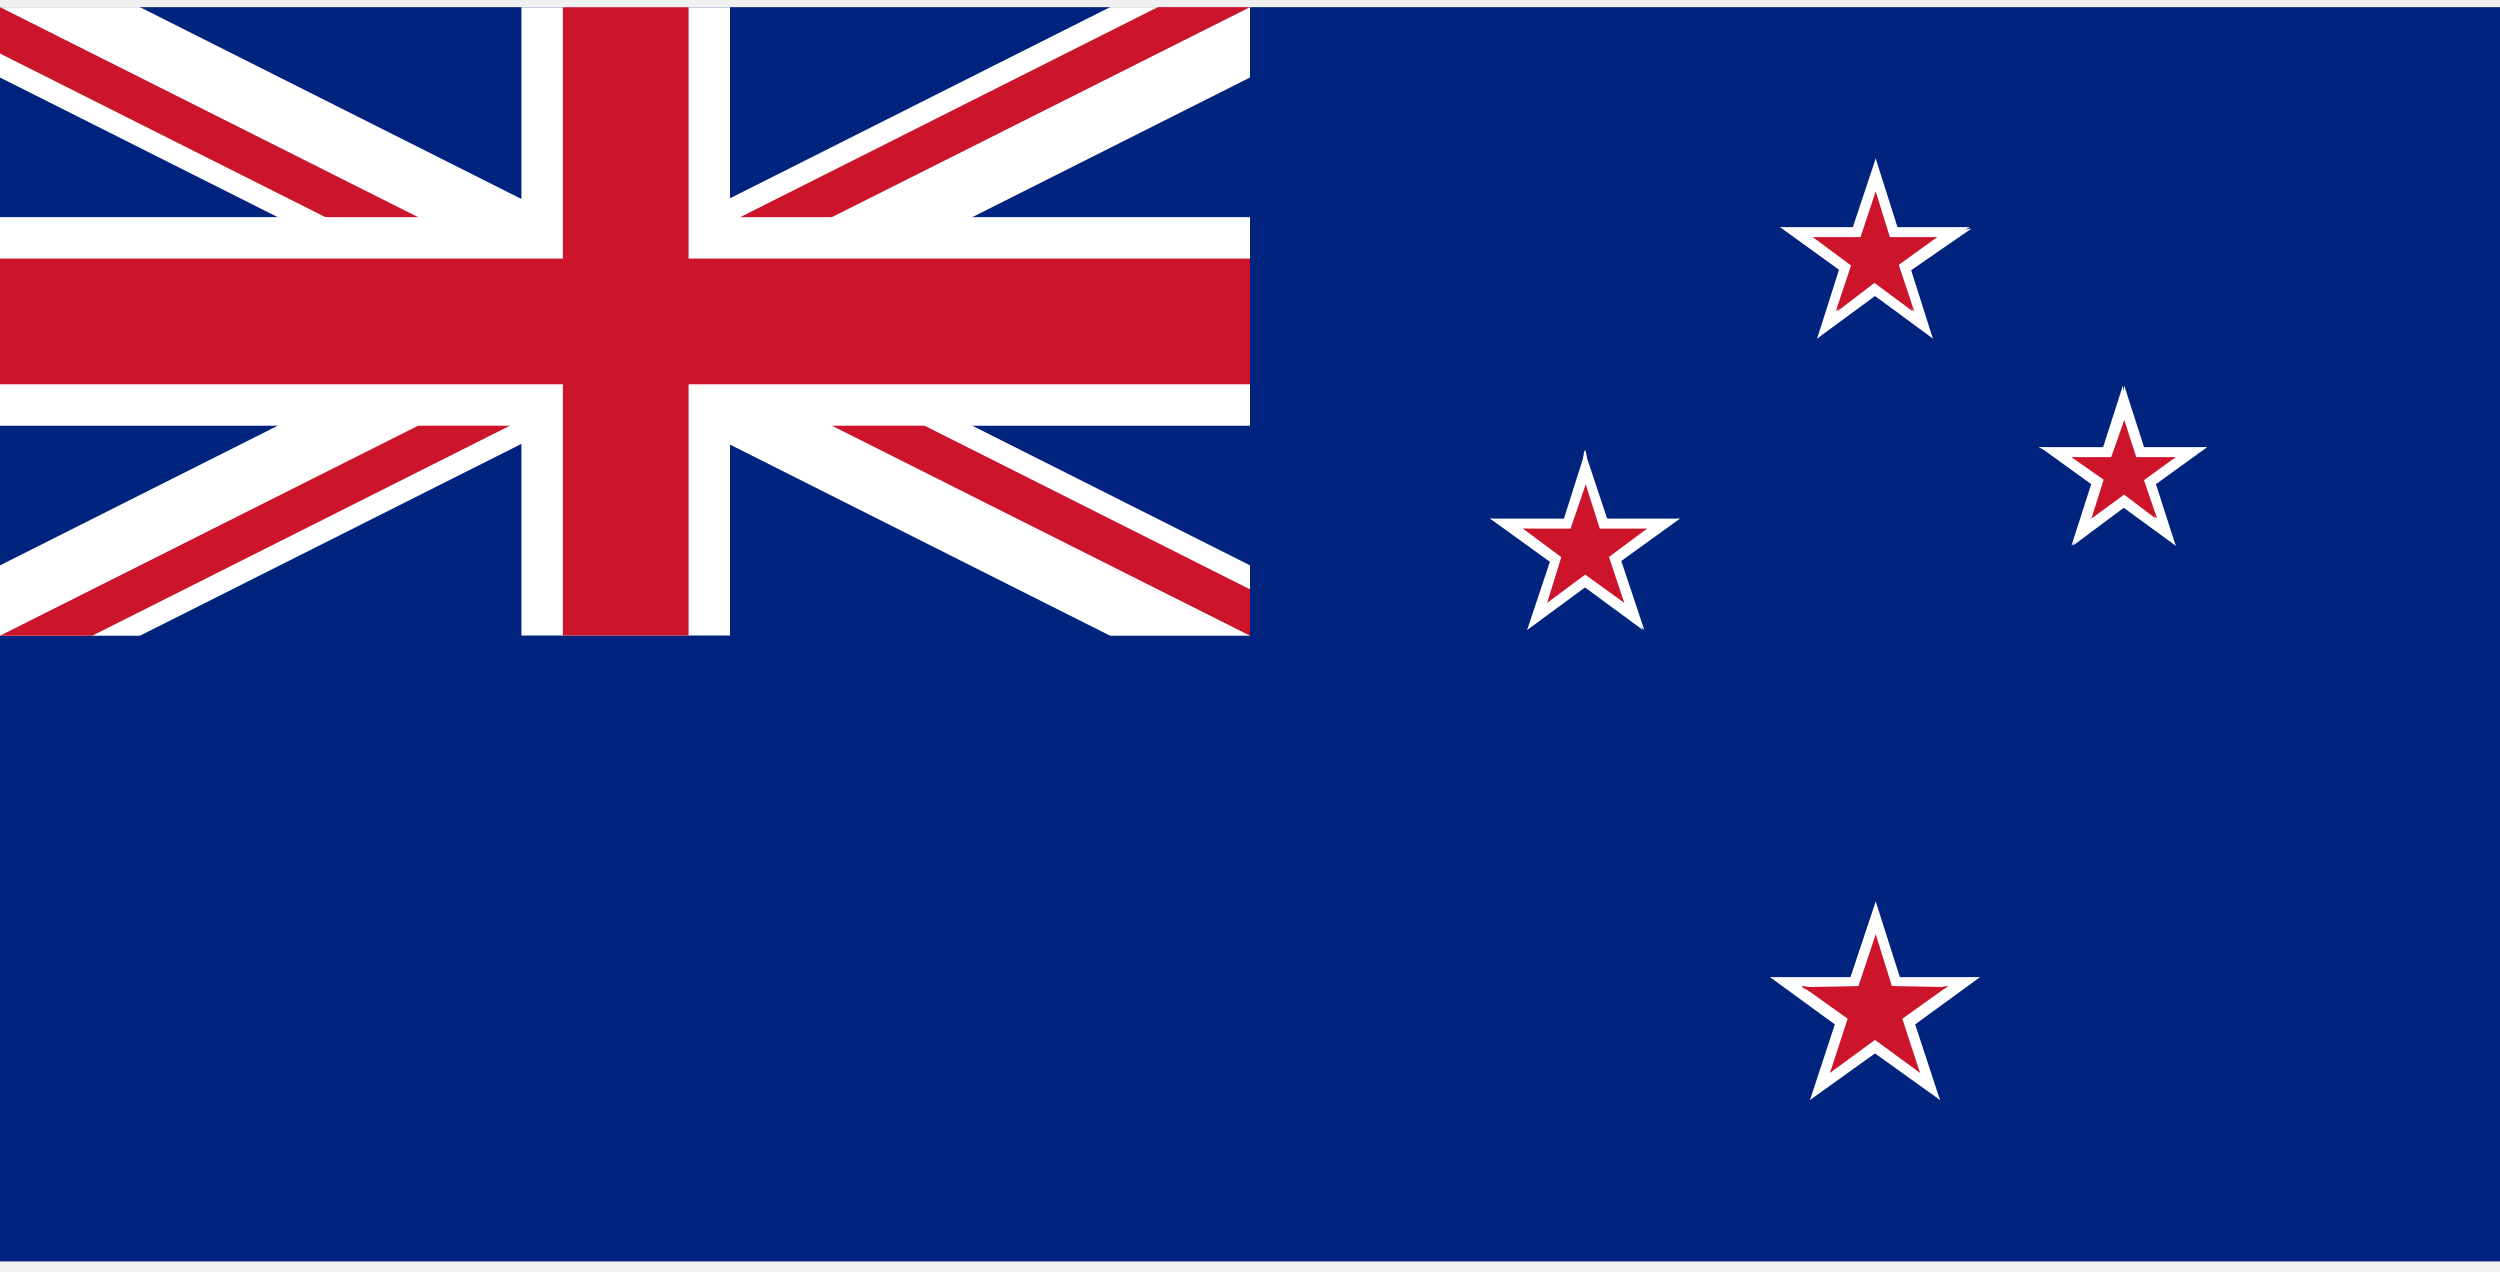
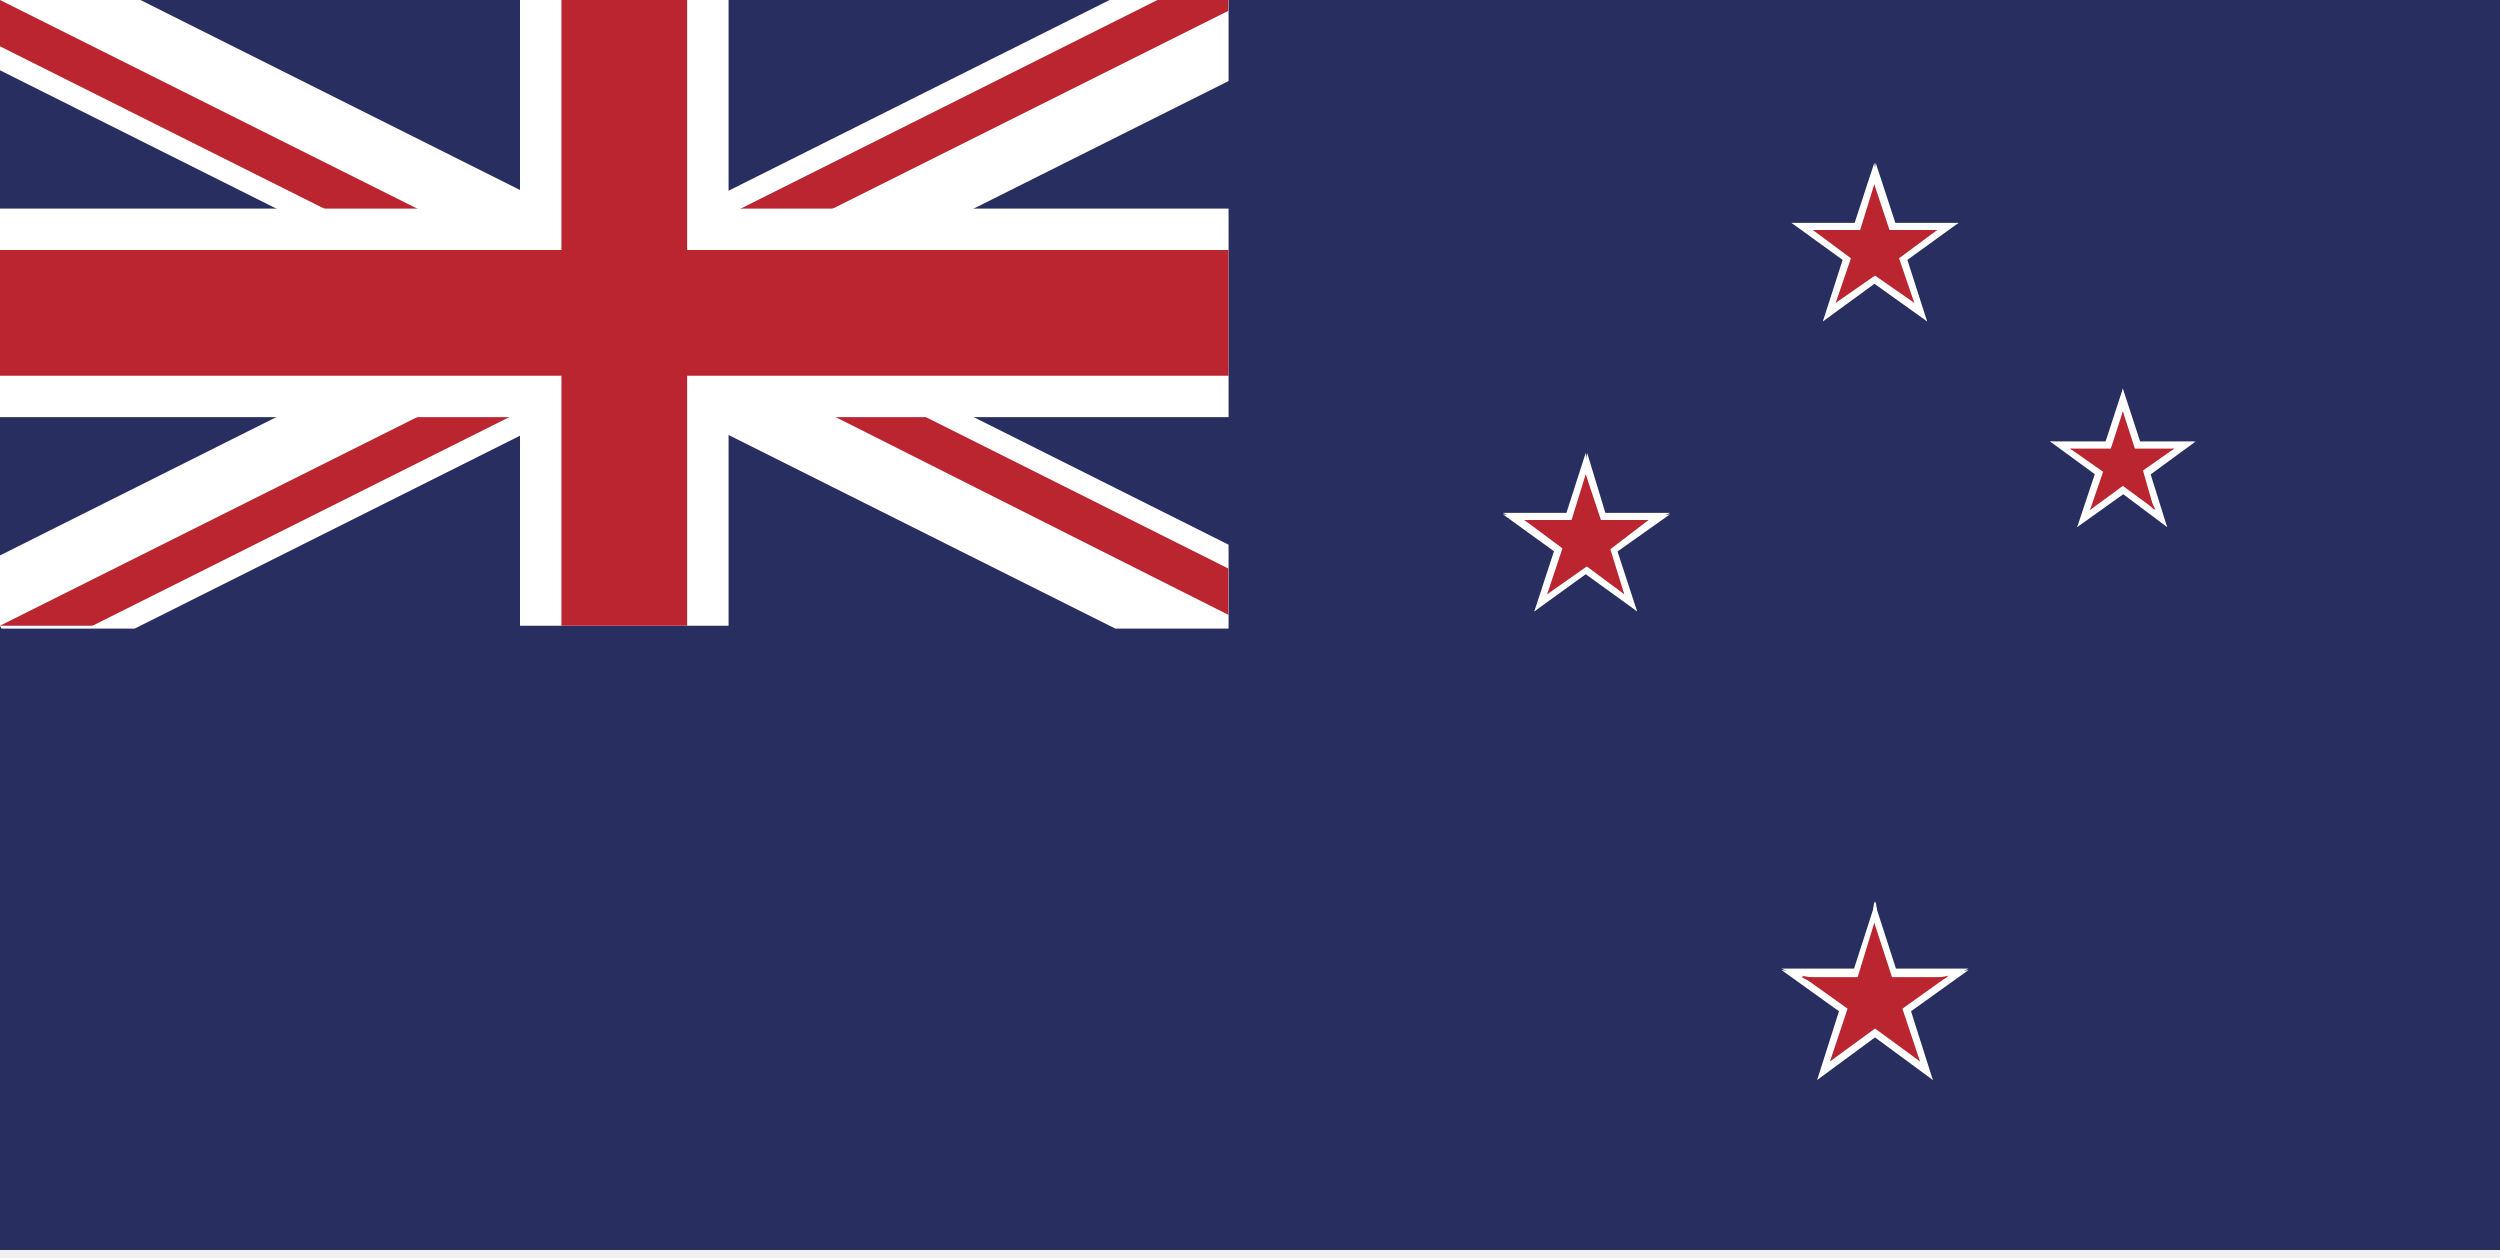
- <svg xmlns:xlink="http://www.w3.org/1999/xlink" width="175" height="89">
+ <svg xmlns:xlink="http://www.w3.org/1999/xlink" id="svgNZL" width="175" height="88">
  <defs>
-     <path id="a" d="M0 0h87.5v44H0z" />
-     <path d="M0 0l43.8 22H0V0zm43.8 0h43.7L43.7 22V0zm0 22h43.7v22L43.7 22zm0 0v22H0l43.8-22z" id="c" />
-     <path id="e" d="M0 0h87.5v44H0z" />
-     <path id="g" d="M0 0h87.5v44H0z" />
+     <clipPath id="nzlClip">
+       <rect x="0" y="0" height="44" width="86" />
+     </clipPath>
+     <path d="M43.8 21.9v21.9H0m43.8-22h43.7v22M43.7 0h43.8L43.7 21.9M0 0l43.8 21.9H0V0" id="a" />
  </defs>
  <g fill="none" fill-rule="evenodd">
-     <path fill="#00247D" fill-rule="nonzero" d="M0 .5h175v87.8H0z" />
-     <g transform="translate(0 .5)">
-       <mask id="b" fill="#FFF" class="white">
+     <path fill="#282E60" d="M0 87.5h175V0H0z" />
+     <g clip-path="url(#nzlClip)">
+       <path d="M0 43.8L87.5 0M0 0l87.5 43.8" fill="#0A0B09" />
+       <path d="M0 43.8L87.5 0M0 0l87.5 43.8" stroke="#FFF" class="stroke-white" stroke-width="8.8" />
+       <mask id="b" fill="#fff" class="white">
        <use xlink:href="#a" />
      </mask>
-       <path d="M0 0l87.5 44M0 44L87.5 0" stroke="#FFF" class="white" stroke-width="8.8" fill="#000" fill-rule="nonzero" mask="url(#b)" />
+       <path d="M0 43.8L87.5 0M0 0l87.5 43.8" fill="#0A0B09" mask="url(#b)" />
+       <path d="M0 43.8L87.5 0M0 0l87.5 43.8" stroke="#BA252F" class="lighter" stroke-width="5.8" mask="url(#b)" />
+       <path d="M0 21.9h87.5M43.7 0v43.8" fill="#0A0B09" />
+       <path d="M0 21.9h87.5M43.7 0v43.8" stroke="#FFF" class="stroke-white" stroke-width="14.6" />
+       <path d="M0 21.9h87.5M43.7 0v43.8" fill="#0A0B09" />
+       <path d="M0 21.9h87.5M43.7 0v43.8" stroke="#BA252F" class="lighter" stroke-width="8.8" />
    </g>
-     <g transform="translate(0 .5)">
-       <mask id="d" fill="#FFF" class="white">
-         <use xlink:href="#c" />
-       </mask>
-       <path d="M0 0l87.5 44M0 44L87.5 0" stroke="#CC142B" class="lighter" stroke-width="5.8" fill="#000" fill-rule="nonzero" mask="url(#d)" />
-     </g>
-     <g transform="translate(0 .5)">
-       <mask id="f" fill="#FFF" class="white">
-         <use xlink:href="#e" />
-       </mask>
-       <path d="M43.8 0v44M0 22h87.5" stroke="#FFF" class="white" stroke-width="14.6" fill="#000" fill-rule="nonzero" mask="url(#f)" />
-     </g>
-     <g transform="translate(0 .5)">
-       <mask id="h" fill="#FFF" class="white">
-         <use xlink:href="#g" />
-       </mask>
-       <path d="M43.8 0v44M0 22h87.5" stroke="#CC142B" class="lighter" stroke-width="8.8" fill="#000" fill-rule="nonzero" mask="url(#h)" />
-     </g>
-     <g fill-rule="nonzero">
-       <g fill="#FFF" class="white">
-         <path d="M131.3 15.9v3.3l6.6-3.3z" />
-         <path d="M132.5 19.8l-2-2.7L138 16z" />
-         <path d="M131.3 15.9v3.3l-6.7-3.3z" />
-         <path d="M130 19.8l2-2.7-7.4-1.2z" />
-         <path d="M133.3 17.4l-3.2 1 5.2 5.3z" />
-         <path d="M130 19.8l2-2.7 3.3 6.6z" />
-         <path d="M129.2 17.4l3.2 1-1.1-7.3z" />
-         <path d="M133.3 17.4l-3.2 1 1.2-7.3z" />
-         <g>
-           <path d="M129.2 17.4l3.2 1-5.2 5.3z" />
-           <path d="M132.5 19.8l-2-2.7-3.3 6.6z" />
-         </g>
-       </g>
-       <g fill="#CC142B" class="lighter">
-         <path d="M131.3 16.6v2.2l4.3-2.2z" />
-         <path d="M132 19.2l-1.2-1.8 4.8-.8z" />
-         <path d="M131.3 16.6v2.2l-4.4-2.2z" />
-         <path d="M130.4 19.2l1.3-1.8-4.8-.8z" />
-         <path d="M132.6 17.6l-2 .7 3.4 3.5z" />
-         <path d="M130.4 19.2l1.3-1.8 2.2 4.4z" />
-         <path d="M129.9 17.6l2 .7-.6-4.9z" />
-         <path d="M132.6 17.6l-2 .7.7-4.9z" />
-         <g>
-           <path d="M129.9 17.6l2 .7-3.4 3.5z" />
-           <path d="M132 19.2l-1.2-1.8-2.2 4.4z" />
-         </g>
-       </g>
-       <g fill="#FFF" class="white">
-         <path d="M148.7 31.3v3l5.8-3z" />
-         <path d="M149.8 34.7l-1.8-2.4 6.5-1z" />
-         <path d="M148.7 31.3v3l-6-3z" />
-         <path d="M147.5 34.7l1.8-2.4-6.5-1z" />
-         <path d="M150.5 32.6l-2.8 1 4.6 4.6z" />
-         <path d="M147.5 34.7l1.8-2.4 3 5.9z" />
-         <path d="M146.8 32.6l2.8.9-1-6.5z" />
-         <path d="M150.5 32.6l-2.8.9 1-6.5z" />
-         <g>
-           <path d="M146.8 32.6l2.8 1-4.6 4.6z" />
-           <path d="M149.8 34.7l-1.7-2.4-3 5.9z" />
-         </g>
-       </g>
-       <g fill="#CC142B" class="lighter">
-         <path d="M148.7 32v1.8l3.6-1.8z" />
-         <path d="M149.4 34.1l-1.1-1.4 4-.7z" />
-         <path d="M148.7 32v1.8L145 32z" />
-         <path d="M148 34.1l1-1.4-4-.7z" />
-         <path d="M149.8 32.8l-1.8.6 3 2.9z" />
-         <path d="M148 34.1l1-1.4 1.9 3.6z" />
-         <path d="M147.5 32.8l1.8.6-.6-4z" />
-         <path d="M149.8 32.8l-1.8.6.7-4z" />
-         <g>
-           <path d="M147.5 32.8l1.8.6-2.9 2.9z" />
-           <path d="M149.4 34.1l-1.1-1.4-1.9 3.6z" />
-         </g>
-       </g>
-       <g fill="#FFF" class="white">
-         <path d="M111 36.3v3.3l6.6-3.3z" />
-         <path d="M112.2 40.2l-2-2.7 7.4-1.2z" />
-         <path d="M111 36.3v3.3l-6.7-3.3z" />
-         <path d="M109.7 40.2l2-2.7-7.4-1.2z" />
-         <path d="M113 37.8l-3.2 1 5.3 5.3z" />
-         <path d="M109.7 40.2l2-2.7 3.3 6.6z" />
-         <path d="M109 37.8l3 1-1-7.3z" />
-         <path d="M113 37.8l-3.1 1 1-7.3z" />
-         <g>
-           <path d="M109 37.8l3 1-5.1 5.3z" />
-           <path d="M112.2 40.2l-2-2.7-3.3 6.6z" />
-         </g>
-       </g>
-       <g fill="#CC142B" class="lighter">
-         <path d="M111 37v2.2l4.3-2.2z" />
-         <path d="M111.8 39.6l-1.3-1.8 4.8-.8z" />
-         <path d="M111 37v2.2l-4.4-2.2z" />
-         <path d="M110.1 39.6l1.3-1.8-4.8-.8z" />
-         <path d="M112.3 38l-2 .7 3.4 3.5z" />
-         <path d="M110.1 39.6l1.3-1.7 2.3 4.3z" />
-         <path d="M109.6 38l2.1.7-.7-4.8z" />
-         <path d="M112.3 38l-2 .7.7-4.8z" />
-         <g>
-           <path d="M109.6 38l2.1.7-3.4 3.5z" />
-           <path d="M111.8 39.6l-1.3-1.7-2.2 4.3z" />
-         </g>
-       </g>
-       <g>
-         <g fill="#FFF" class="white">
-           <path d="M131.3 68.4V72l7.3-3.6z" />
-           <path d="M132.7 72.7l-2.2-3 8.1-1.3z" />
-           <path d="M131.3 68.4V72l-7.4-3.6z" />
-           <path d="M129.8 72.7l2.2-3-8.1-1.3z" />
-           <path d="M133.5 70l-3.5 1.2 5.8 5.8z" />
-           <path d="M129.8 72.7l2.2-3 3.8 7.3z" />
-           <path d="M129 70l3.5 1.1-1.2-8z" />
-           <path d="M133.5 70l-3.5 1.1 1.3-8z" />
-           <g>
-             <path d="M129 70l3.5 1.2-5.8 5.8z" />
-             <path d="M132.7 72.7l-2.2-3-3.8 7.3z" />
-           </g>
-         </g>
-         <g fill="#CC142B" class="lighter">
-           <path d="M131.3 69v2.6l5-2.5z" />
-           <path d="M132.2 72l-1.5-2 5.7-1z" />
-           <path d="M131.3 69v2.6l-5.2-2.5z" />
-           <path d="M130.3 72l1.5-2-5.7-1z" />
-           <path d="M132.8 70.2l-2.4.8 4 4.1z" />
-           <path d="M130.3 72.1l1.5-2 2.6 5z" />
-           <path d="M129.7 70.2l2.4.8-.8-5.6z" />
-           <path d="M132.8 70.2l-2.4.8.9-5.6z" />
-           <g>
-             <path d="M129.7 70.2l2.4.8-4 4.1z" />
-             <path d="M132.2 72.1l-1.5-2-2.6 5z" />
-           </g>
-         </g>
-       </g>
-     </g>
+     <path fill="#FFF" class="white" d="M131.3 15.6v3l5.8-3h-5.8" />
+     <path fill="#FFF" class="white" d="M132.4 19l-1.8-2.3 6.5-1.1-4.7 3.4" />
+     <path fill="#FFF" class="white" d="M131.3 15.6v3l-5.9-3h5.8" />
+     <path fill="#FFF" class="white" d="M130.1 19l1.8-2.3-6.5-1.1 4.7 3.4" />
+     <path fill="#FFF" class="white" d="M133 17l-2.7.8 4.6 4.7-1.8-5.6" />
+     <path fill="#FFF" class="white" d="M130.1 19l1.8-2.3 3 5.8L130 19" />
+     <path fill="#FFF" class="white" d="M129.4 17l2.8.8-1-6.4-1.8 5.5" />
+     <path fill="#FFF" class="white" d="M133 17l-2.7.8 1-6.4 1.8 5.5" />
+     <path fill="#FFF" class="white" d="M129.4 17l2.8.8-4.6 4.7 1.8-5.6" />
+     <path fill="#FFF" class="white" d="M132.4 19l-1.8-2.3-3 5.8 4.8-3.5" />
+     <path fill="#BA252F" class="lighter" d="M131.3 16v2.3l4.3-2.2h-4.3" />
+     <path fill="#BA252F" class="lighter" d="M132 18.7l-1.2-1.8 4.8-.8-3.5 2.6" />
+     <path fill="#BA252F" class="lighter" d="M131.3 16v2.3l-4.4-2.2h4.3" />
+     <path fill="#BA252F" class="lighter" d="M130.4 18.7l1.3-1.8-4.8-.8 3.5 2.6" />
+     <path fill="#BA252F" class="lighter" d="M132.6 17l-2 .7 3.4 3.5-1.4-4.1" />
+     <path fill="#BA252F" class="lighter" d="M130.4 18.7l1.3-1.8 2.3 4.3-3.6-2.5" />
+     <path fill="#BA252F" class="lighter" d="M129.9 17l2 .7-.7-4.8-1.3 4.2" />
+     <path fill="#BA252F" class="lighter" d="M132.6 17l-2 .7.6-4.8 1.4 4.2" />
+     <path fill="#BA252F" class="lighter" d="M129.9 17l2 .7-3.4 3.5 1.4-4.1" />
+     <path fill="#BA252F" class="lighter" d="M132 18.7l-1.2-1.8-2.3 4.3 3.6-2.5" />
+     <path fill="#FFF" class="white" d="M148.6 31v2.5l5-2.6h-5" />
+     <path fill="#FFF" class="white" d="M149.6 34l-1.5-2.2 5.6-.9-4.1 3" />
+     <path fill="#FFF" class="white" d="M148.6 31v2.5l-5.1-2.6h5" />
+     <path fill="#FFF" class="white" d="M147.6 34l1.5-2.2-5.6-.9 4.1 3" />
+     <path fill="#FFF" class="white" d="M150.2 32l-2.5.8 4 4.1-1.5-4.8" />
+     <path fill="#FFF" class="white" d="M147.6 34l1.5-2.2 2.6 5.1-4-3" />
+     <path fill="#FFF" class="white" d="M147 32l2.4.8-.8-5.6-1.6 4.9" />
+     <path fill="#FFF" class="white" d="M150.2 32l-2.5.8.9-5.6 1.6 4.9" />
+     <path fill="#FFF" class="white" d="M147 32l2.4.8-4 4.1 1.6-4.8" />
+     <path fill="#FFF" class="white" d="M149.6 34l-1.5-2.2-2.7 5.1 4.2-3" />
+     <path fill="#BA252F" class="lighter" d="M148.6 31.4v1.8l3.6-1.8h-3.6" />
+     <path fill="#BA252F" class="lighter" d="M149.3 33.5l-1.1-1.5 4-.6-3 2.1" />
+     <path fill="#BA252F" class="lighter" d="M148.6 31.4v1.8l-3.7-1.8h3.7" />
+     <path fill="#BA252F" class="lighter" d="M147.9 33.5l1-1.5-4-.6 3 2.1" />
+     <path fill="#BA252F" class="lighter" d="M149.7 32.2l-1.7.6 2.8 2.9-1-3.5" />
+     <path fill="#BA252F" class="lighter" d="M147.9 33.5l1-1.5 2 3.7-3-2.2" />
+     <path fill="#BA252F" class="lighter" d="M147.5 32.2l1.7.6-.6-4-1.1 3.4" />
+     <path fill="#BA252F" class="lighter" d="M149.7 32.2l-1.7.6.6-4 1.1 3.4" />
+     <path fill="#BA252F" class="lighter" d="M147.5 32.2l1.7.6-2.9 2.9 1.2-3.5" />
+     <path fill="#BA252F" class="lighter" d="M149.3 33.5l-1.1-1.5-1.9 3.7 3-2.2" />
+     <path fill="#FFF" class="white" d="M111 36v2.9l5.9-3H111" />
+     <path fill="#FFF" class="white" d="M112.1 39.4l-1.7-2.4 6.5-1-4.8 3.4" />
+     <path fill="#FFF" class="white" d="M111 36v2.9l-5.8-3h5.8" />
+     <path fill="#FFF" class="white" d="M110 39.4l1.6-2.4-6.4-1 4.7 3.4" />
+     <path fill="#FFF" class="white" d="M112.8 37.3l-2.7.9 4.5 4.6-1.8-5.5" />
+     <path fill="#FFF" class="white" d="M110 39.4l1.6-2.4 3 5.8-4.7-3.4" />
+     <path fill="#FFF" class="white" d="M109.2 37.3l2.8.9-1-6.5-1.8 5.6" />
+     <path fill="#FFF" class="white" d="M112.8 37.3l-2.7.9 1-6.5 1.7 5.6" />
+     <path fill="#FFF" class="white" d="M109.2 37.3l2.8.9-4.6 4.6 1.8-5.5" />
+     <path fill="#FFF" class="white" d="M112.1 39.4l-1.7-2.4-3 5.8 4.7-3.4" />
+     <path fill="#BA252F" class="lighter" d="M111 36.4v2.2l4.4-2.2H111" />
+     <path fill="#BA252F" class="lighter" d="M111.9 39l-1.3-1.8 4.8-.8L112 39" />
+     <path fill="#BA252F" class="lighter" d="M111 36.4v2.2l-4.3-2.2h4.3" />
+     <path fill="#BA252F" class="lighter" d="M110.2 39l1.3-1.8-4.8-.8 3.5 2.6" />
+     <path fill="#BA252F" class="lighter" d="M112.4 37.4l-2.1.7 3.4 3.5-1.3-4.2" />
+     <path fill="#BA252F" class="lighter" d="M110.2 39l1.3-1.8 2.2 4.4-3.5-2.6" />
+     <path fill="#BA252F" class="lighter" d="M109.7 37.4l2 .7-.7-4.9-1.3 4.2" />
+     <path fill="#BA252F" class="lighter" d="M112.4 37.4l-2.1.7.7-4.9 1.4 4.2" />
+     <path fill="#BA252F" class="lighter" d="M109.7 37.4l2 .7-3.4 3.5 1.4-4.2" />
+     <path fill="#BA252F" class="lighter" d="M111.9 39l-1.3-1.8-2.3 4.4L112 39" />
+     <path fill="#FFF" class="white" d="M131.3 67.9V71l6.5-3.2h-6.6" />
+     <path fill="#FFF" class="white" d="M132.5 71.7l-2-2.6 7.3-1.2-5.3 3.8" />
+     <path fill="#FFF" class="white" d="M131.3 67.9V71l-6.6-3.2h6.5" />
+     <path fill="#FFF" class="white" d="M130 71.7l2-2.6-7.3-1.2 5.3 3.8" />
+     <path fill="#FFF" class="white" d="M133.3 69.3l-3.1 1 5.1 5.3-2-6.3" />
+     <path fill="#FFF" class="white" d="M130 71.7l2-2.6 3.3 6.5-5.3-3.9" />
+     <path fill="#FFF" class="white" d="M129.2 69.3l3.1 1-1-7.2-2 6.2" />
+     <path fill="#FFF" class="white" d="M133.3 69.3l-3.1 1 1-7.2 2 6.2" />
+     <path fill="#FFF" class="white" d="M129.2 69.3l3.1 1-5.1 5.3 2-6.3" />
+     <path fill="#FFF" class="white" d="M132.5 71.7l-2-2.6-3.3 6.5 5.3-3.9" />
+     <path fill="#BA252F" class="lighter" d="M131.3 68.3V71l5-2.6h-5" />
+     <path fill="#BA252F" class="lighter" d="M132.2 71.3l-1.5-2 5.7-1-4.2 3" />
+     <path fill="#BA252F" class="lighter" d="M131.3 68.3V71l-5.2-2.6h5.2" />
+     <path fill="#BA252F" class="lighter" d="M130.3 71.3l1.5-2-5.7-1 4.2 3" />
+     <path fill="#BA252F" class="lighter" d="M132.8 69.5l-2.4.8 4 4-1.6-4.8" />
+     <path fill="#BA252F" class="lighter" d="M130.3 71.3l1.5-2 2.6 5-4.1-3" />
+     <path fill="#BA252F" class="lighter" d="M129.7 69.5l2.4.8-.9-5.7-1.5 4.9" />
+     <path fill="#BA252F" class="lighter" d="M132.8 69.5l-2.4.8.8-5.7 1.6 4.9" />
+     <path fill="#BA252F" class="lighter" d="M129.7 69.5l2.4.8-4 4 1.6-4.8" />
+     <path fill="#BA252F" class="lighter" d="M132.2 71.3l-1.5-2-2.6 5 4.1-3" />
  </g>
</svg>
